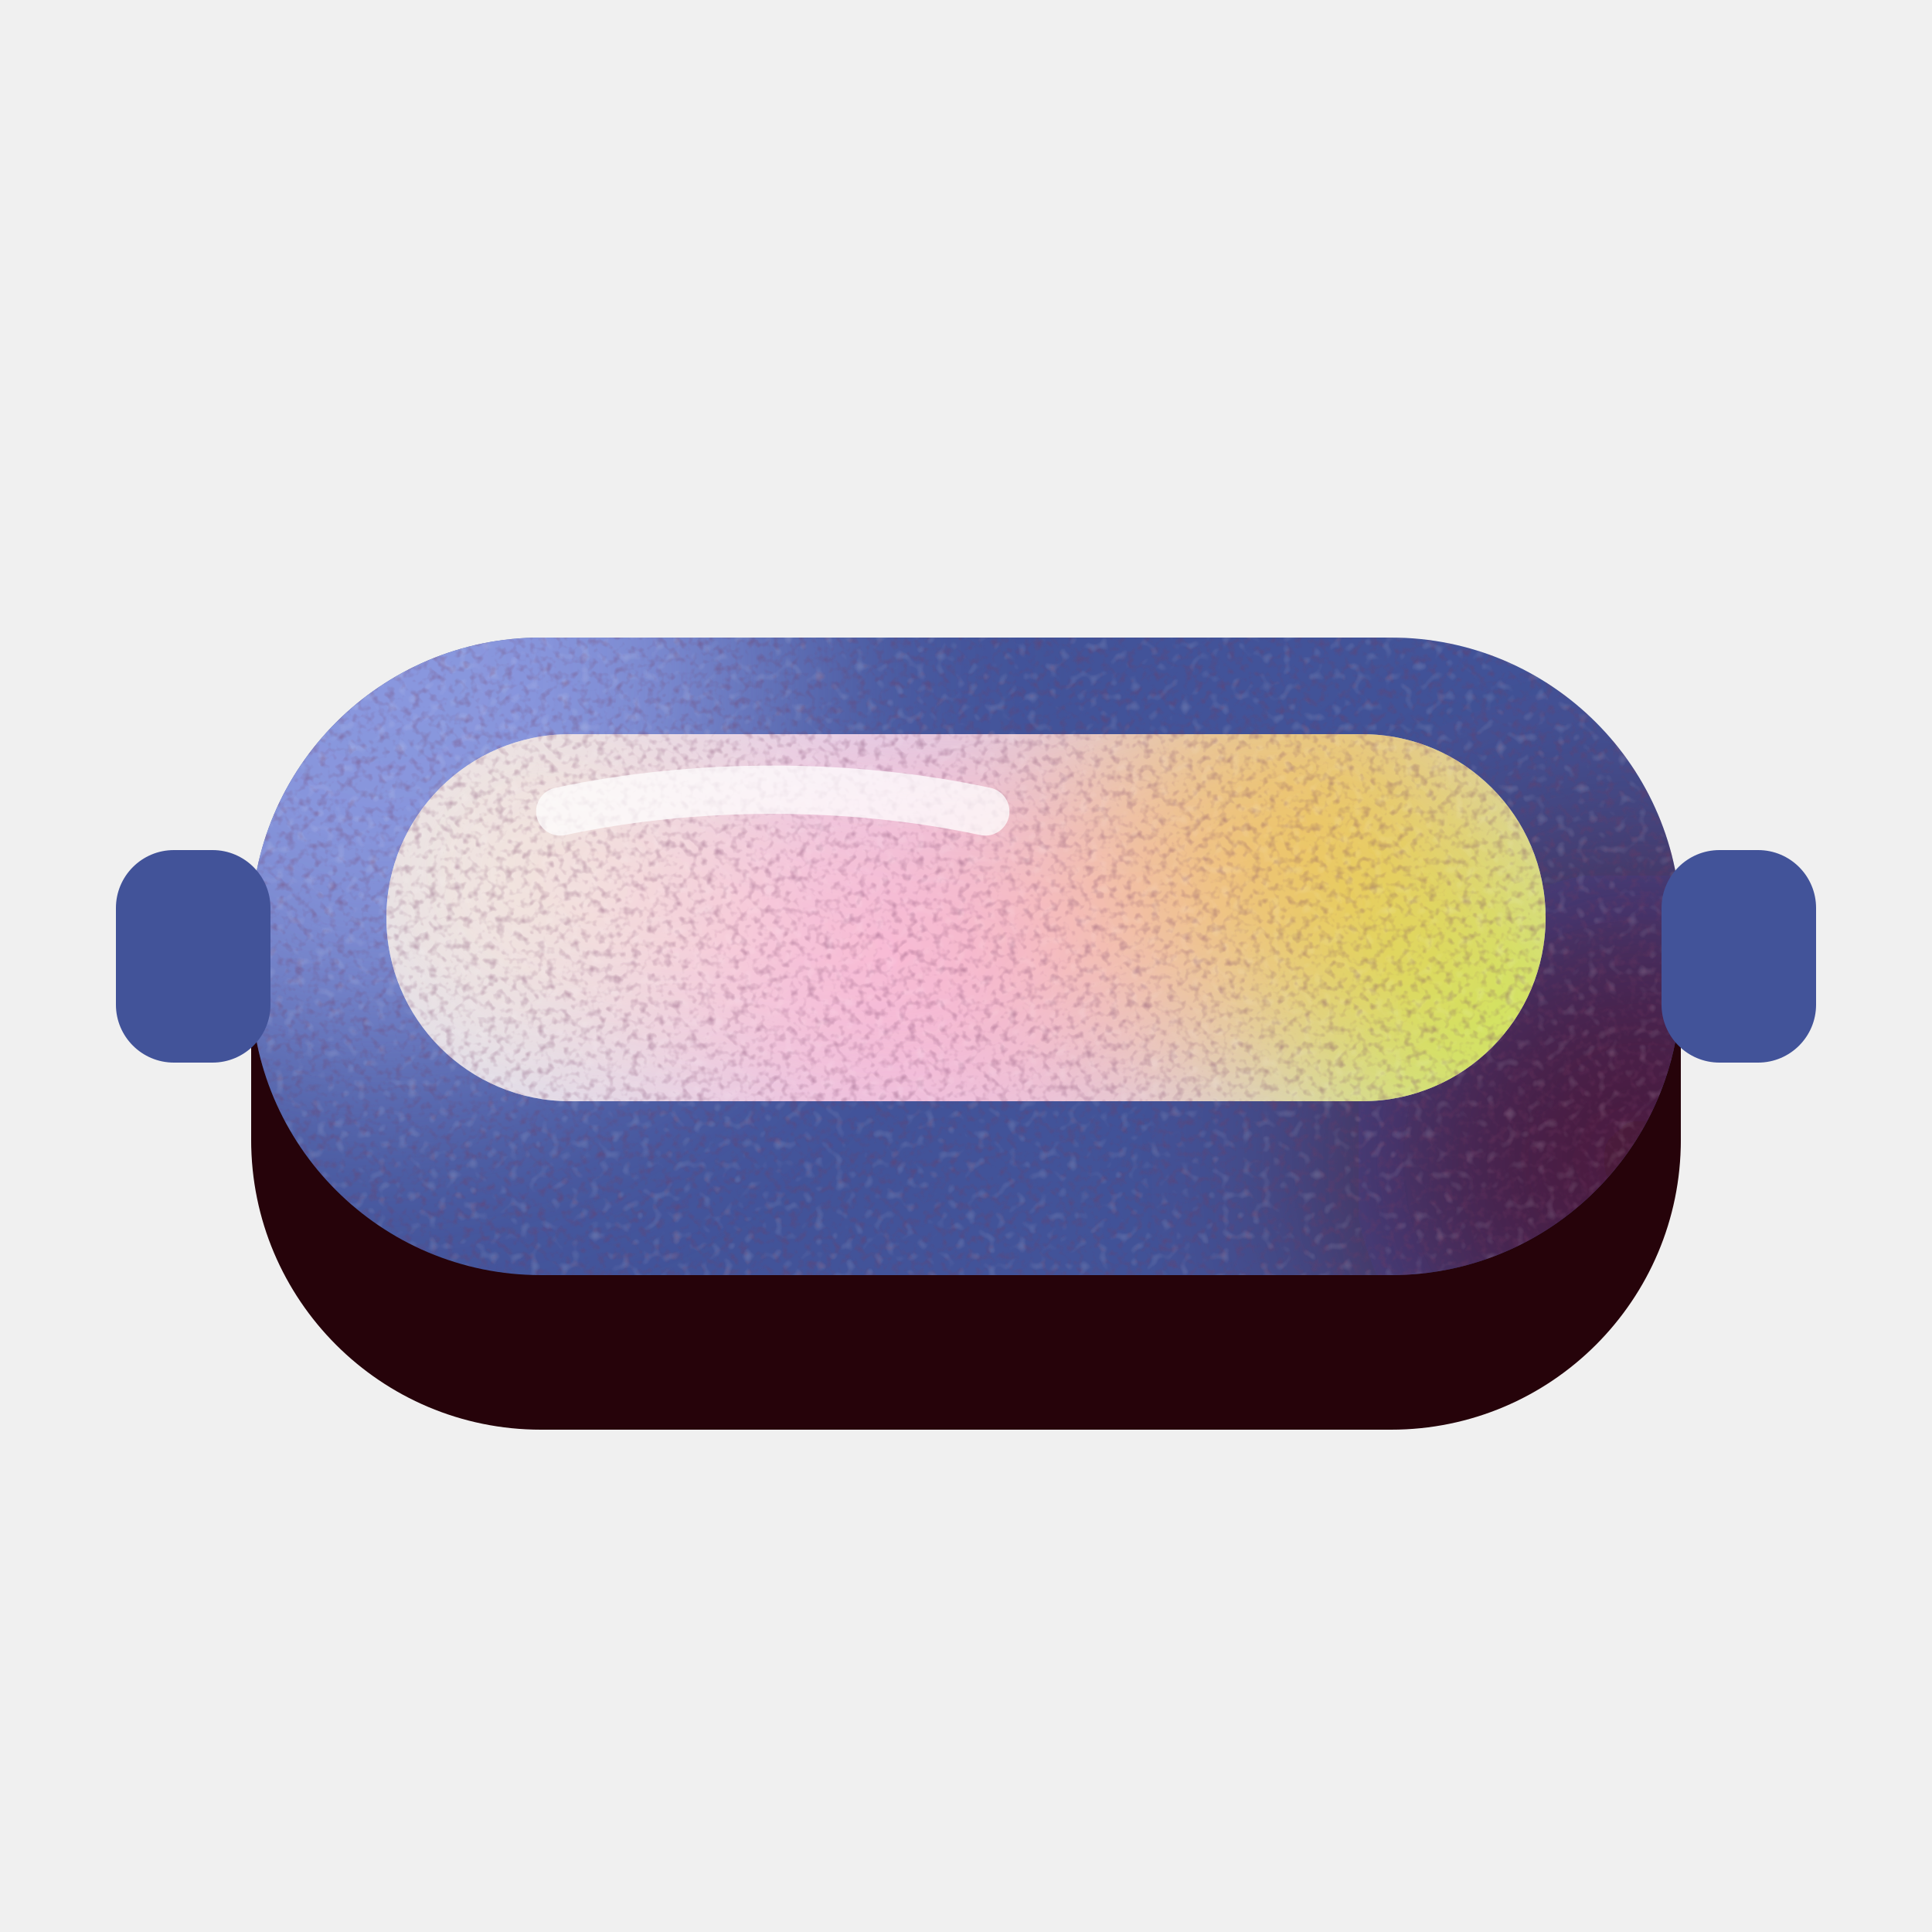
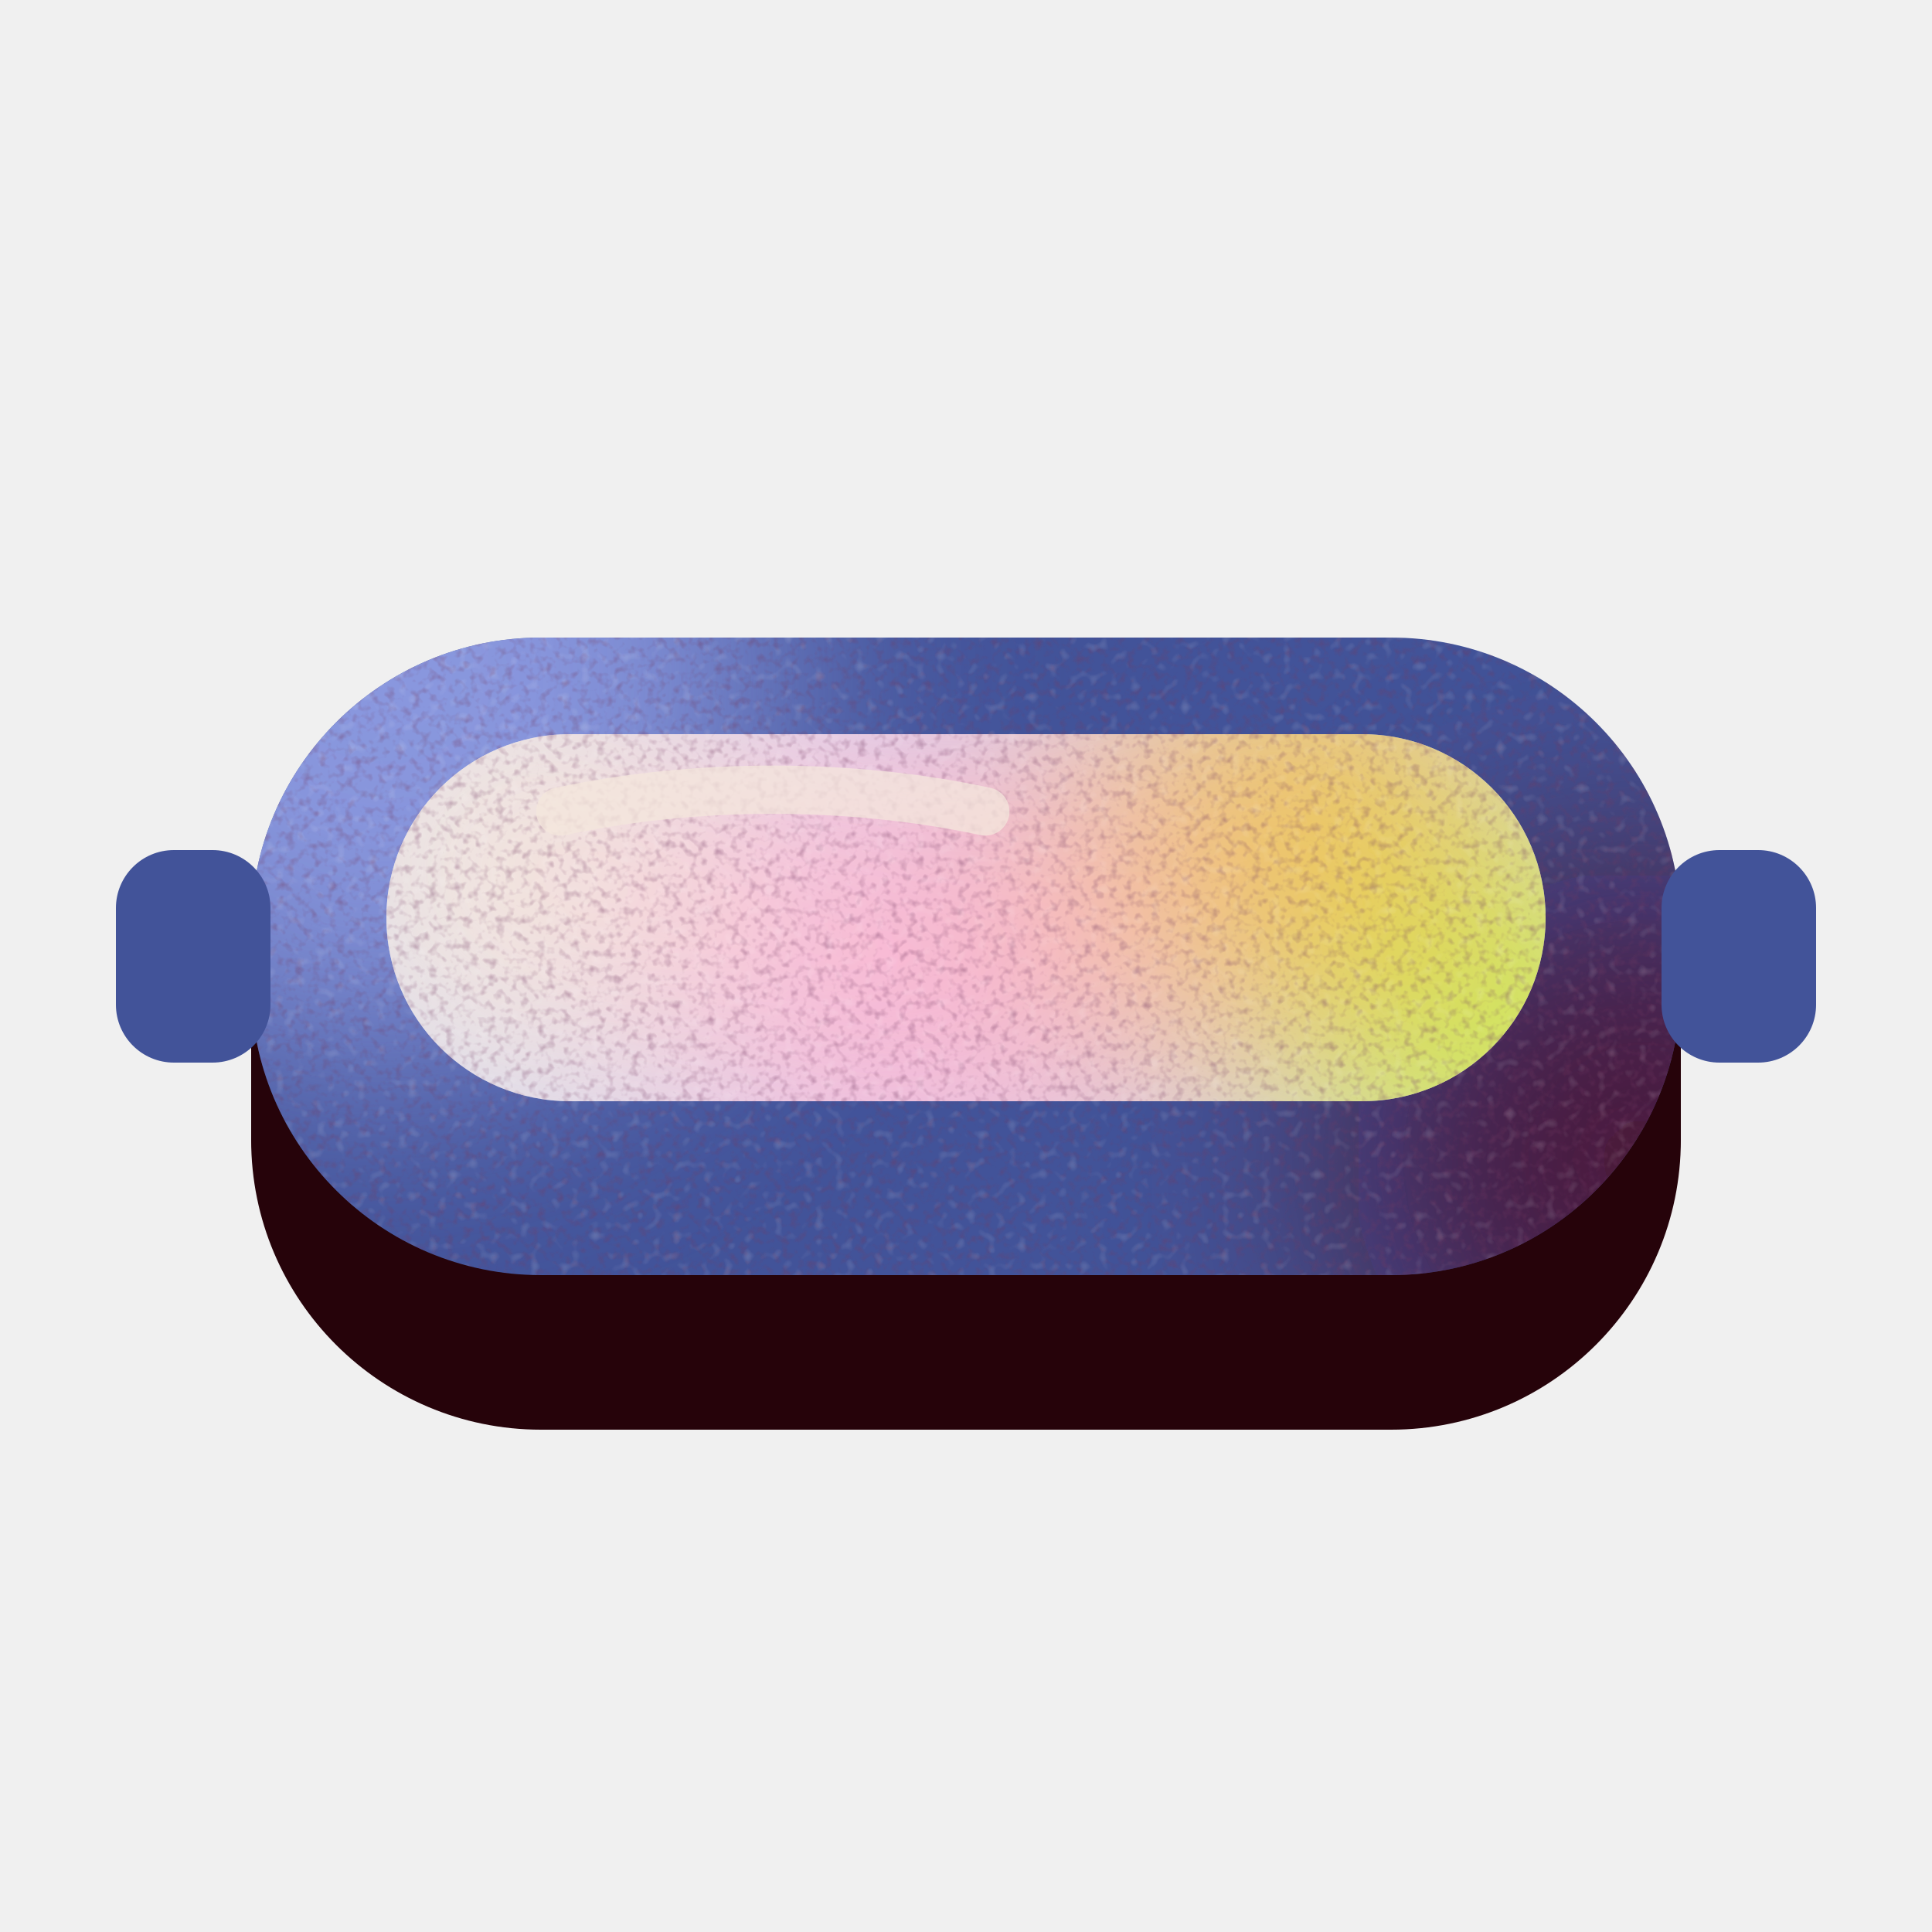
<svg xmlns="http://www.w3.org/2000/svg" viewBox="0 0 200 200" role="img" aria-label="VR headset">
  <defs>
    <filter id="vr-blur" x="-50%" y="-50%" width="200%" height="200%">
      <feGaussianBlur stdDeviation="13" />
    </filter>
    <filter id="vr-blur2" x="-50%" y="-50%" width="200%" height="200%">
      <feGaussianBlur stdDeviation="6" />
    </filter>
    <filter id="vr-grao" x="0" y="0" width="100%" height="100%">
      <feTurbulence type="fractalNoise" baseFrequency="1.15" numOctaves="2" seed="7" result="n" />
      <feColorMatrix in="n" type="matrix" values="0 0 0 0 0.17  0 0 0 0 0.04  0 0 0 0 0.12  1.6 0 0 0 -0.78" />
    </filter>
    <filter id="vr-luz" x="0" y="0" width="100%" height="100%">
      <feTurbulence type="fractalNoise" baseFrequency="0.95" numOctaves="1" seed="11" result="n" />
      <feColorMatrix in="n" type="matrix" values="0 0 0 0 1  0 0 0 0 1  0 0 0 0 1  0 1.5 0 0 -0.85" />
    </filter>
  </defs>
  <g transform="translate(0.00 16.00)" fill="#26030A">
    <rect x="26" y="66" width="148" height="66" rx="30" />
  </g>
  <g transform="translate(0.00 14.67)" fill="#26030A">
    <rect x="26" y="66" width="148" height="66" rx="30" />
  </g>
  <g transform="translate(0.00 13.33)" fill="#26030A">
    <rect x="26" y="66" width="148" height="66" rx="30" />
  </g>
  <g transform="translate(0.00 12.00)" fill="#26030A">
    <rect x="26" y="66" width="148" height="66" rx="30" />
  </g>
  <g transform="translate(0.00 10.67)" fill="#26030A">
    <rect x="26" y="66" width="148" height="66" rx="30" />
  </g>
  <g transform="translate(0.00 9.33)" fill="#26030A">
    <rect x="26" y="66" width="148" height="66" rx="30" />
  </g>
  <g transform="translate(0.00 8.00)" fill="#26030A">
    <rect x="26" y="66" width="148" height="66" rx="30" />
  </g>
  <g transform="translate(0.00 6.67)" fill="#26030A">
    <rect x="26" y="66" width="148" height="66" rx="30" />
  </g>
  <g transform="translate(0.00 5.33)" fill="#26030A">
    <rect x="26" y="66" width="148" height="66" rx="30" />
  </g>
  <g transform="translate(0.00 4.00)" fill="#26030A">
    <rect x="26" y="66" width="148" height="66" rx="30" />
  </g>
  <g transform="translate(0.00 2.67)" fill="#26030A">
    <rect x="26" y="66" width="148" height="66" rx="30" />
  </g>
  <g transform="translate(0.00 1.33)" fill="#26030A">
    <rect x="26" y="66" width="148" height="66" rx="30" />
  </g>
  <clipPath id="vr-a">
    <rect x="26" y="66" width="148" height="66" rx="30" />
  </clipPath>
  <g clip-path="url(#vr-a)">
    <rect x="0" y="0" width="200" height="200" fill="#425399" />
    <g filter="url(#vr-blur)">
      <circle cx="40" cy="70" r="40" fill="#9BA8EF" opacity="0.8" />
      <circle cx="170" cy="120" r="30" fill="#4C0610" opacity="0.7" />
    </g>
    <rect x="0" y="0" width="200" height="200" filter="url(#vr-grao)" opacity=".55" />
    <rect x="0" y="0" width="200" height="200" filter="url(#vr-luz)" opacity=".35" />
  </g>
  <clipPath id="vr-b">
    <rect x="40" y="76" width="120" height="38" rx="19" />
  </clipPath>
  <g clip-path="url(#vr-b)">
    <rect x="0" y="0" width="200" height="200" fill="#D1D7F2" />
    <g filter="url(#vr-blur)">
      <circle cx="55" cy="90" r="26" fill="#F4E7DC" opacity="0.95" />
      <circle cx="95" cy="100" r="26" fill="#FEB3D2" opacity="0.9" />
      <circle cx="135" cy="88" r="24" fill="#F7BB39" opacity="0.85" />
      <circle cx="160" cy="110" r="22" fill="#CBEE2F" opacity="0.8" />
    </g>
    <rect x="0" y="0" width="200" height="200" filter="url(#vr-grao)" opacity=".55" />
    <rect x="0" y="0" width="200" height="200" filter="url(#vr-luz)" opacity=".35" />
  </g>
-   <path d="M58 84c14-3 30-3 44 0" fill="none" stroke="#fff" stroke-opacity=".75" stroke-width="5" stroke-linecap="round" />
+   <path d="M58 84c14-3 30-3 44 0" fill="none" stroke="#F4E7DC" stroke-opacity=".75" stroke-width="5" stroke-linecap="round" />
  <path d="M86 132h28l-5 16h-18z" fill="#26030A" />
  <rect x="12" y="88" width="16" height="22" rx="6" fill="#425399" />
  <rect x="172" y="88" width="16" height="22" rx="6" fill="#425399" />
</svg>
